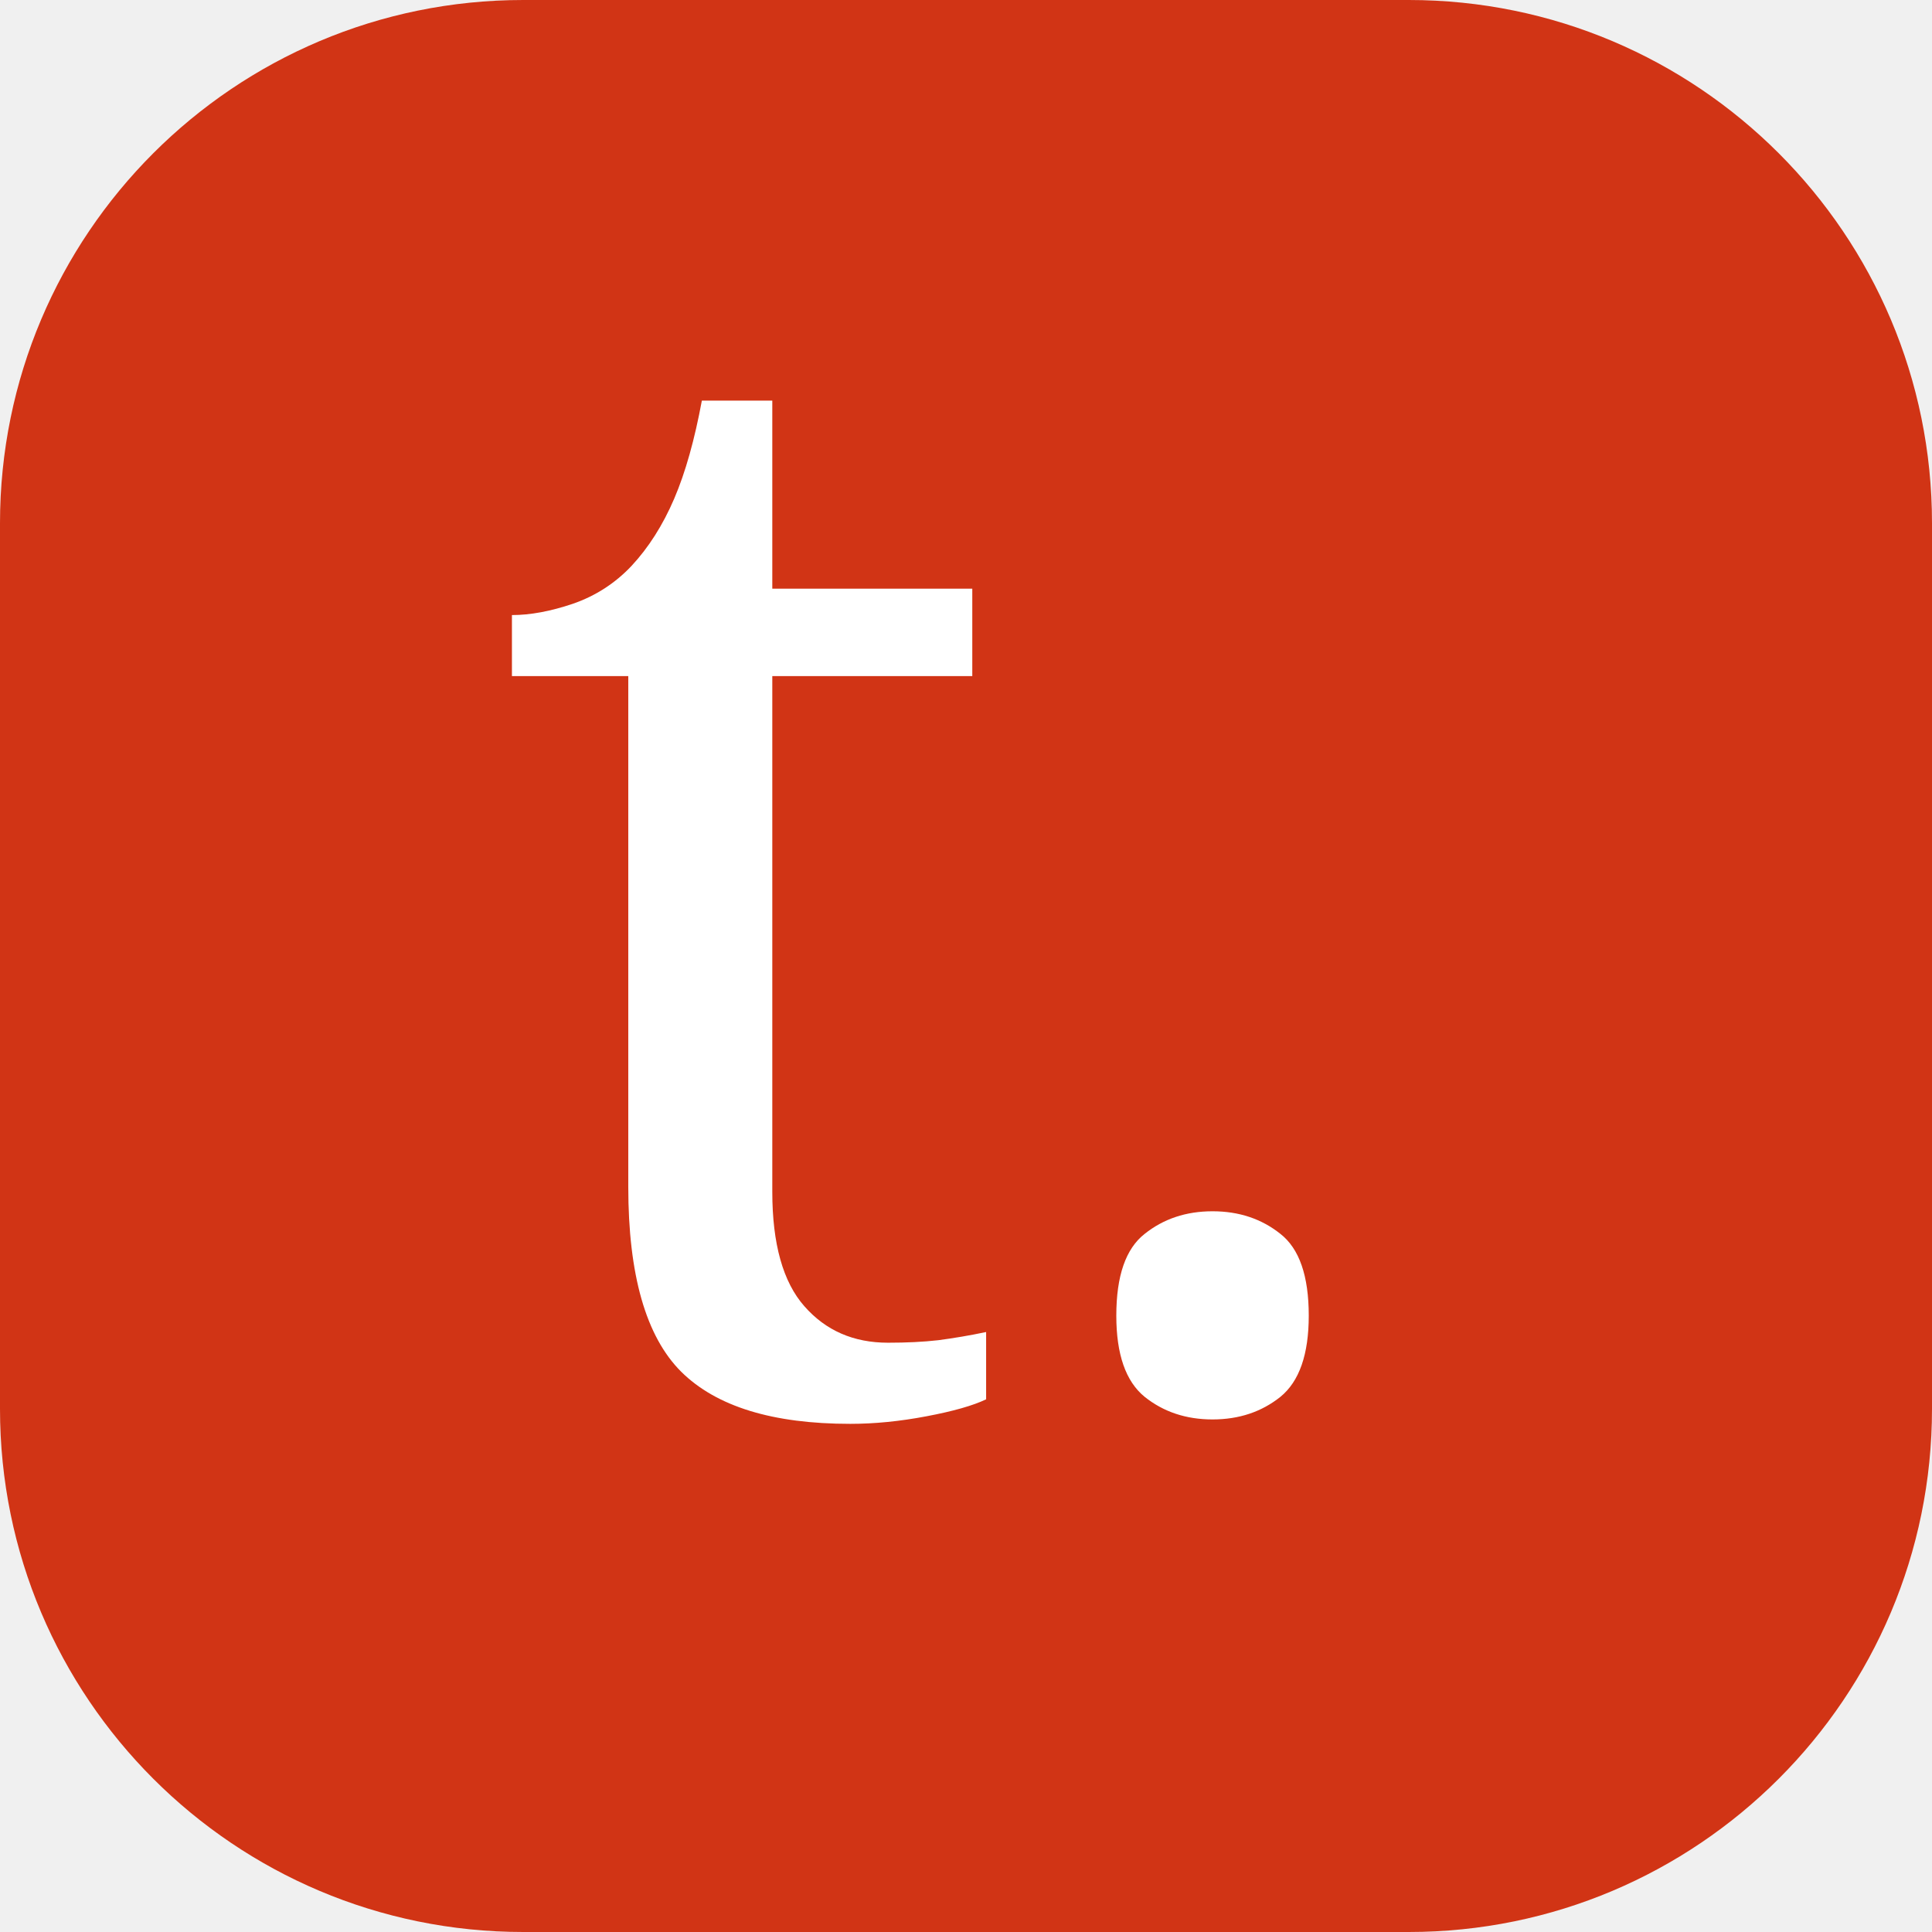
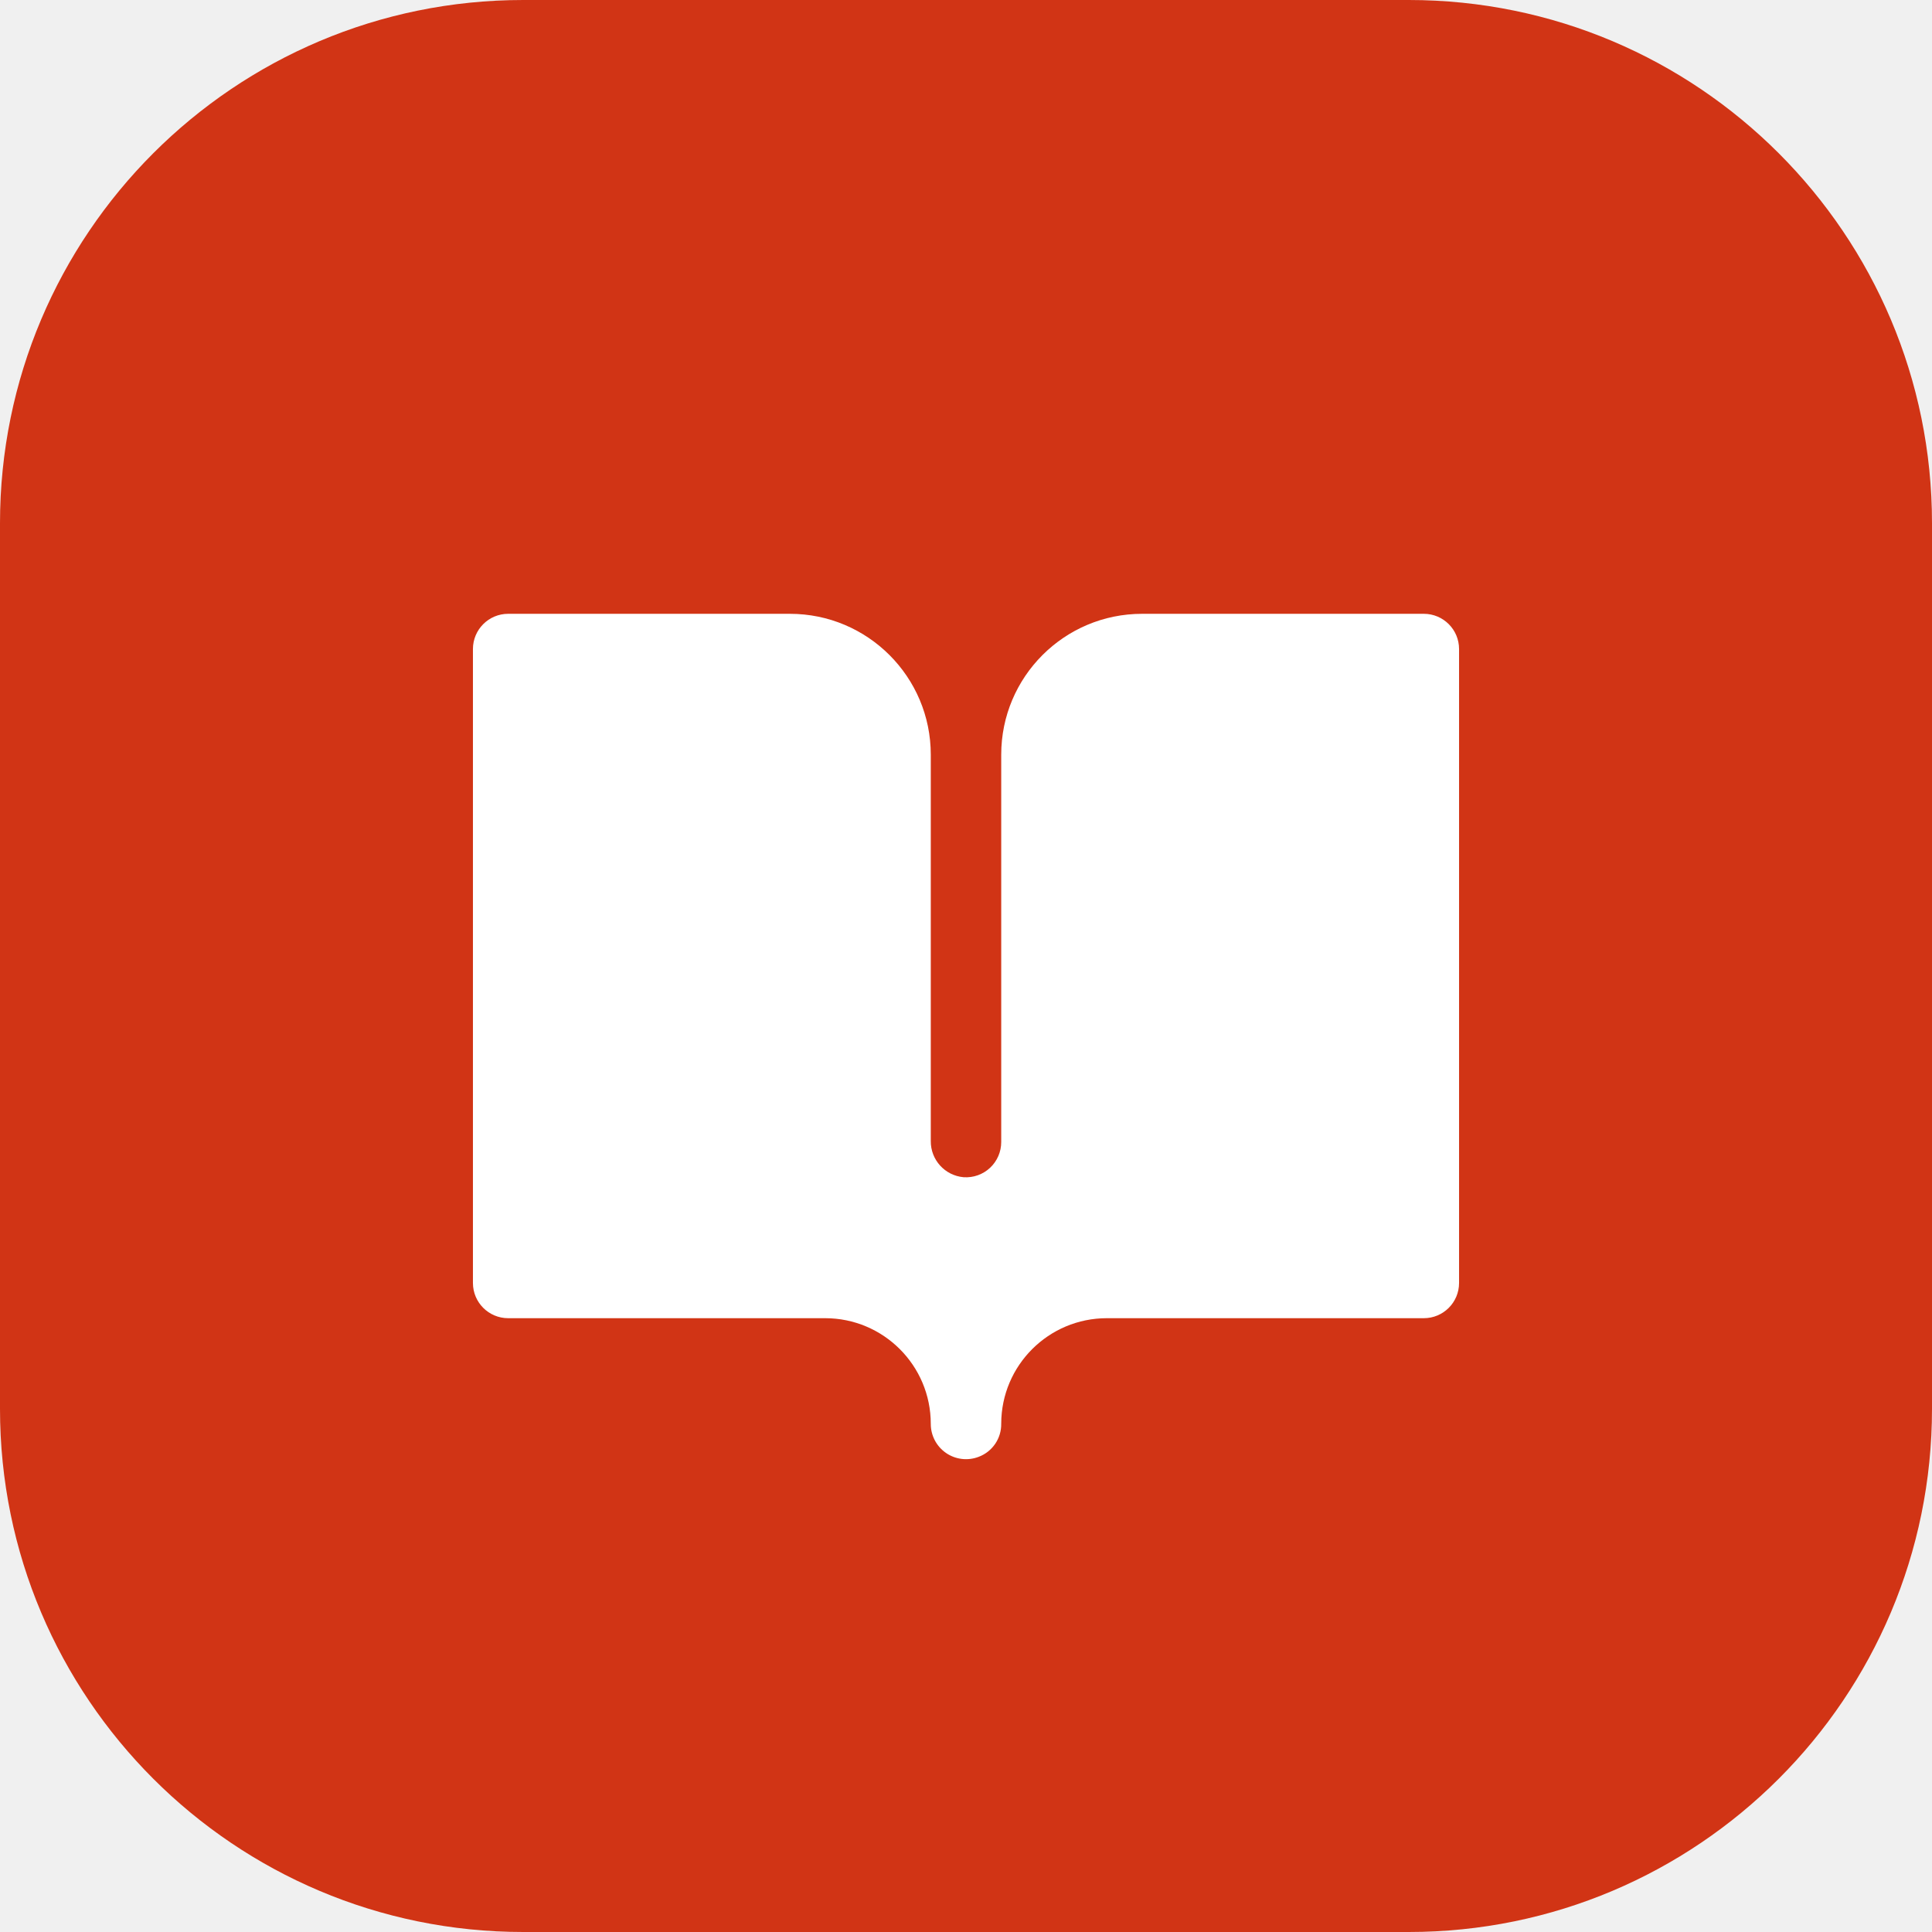
<svg xmlns="http://www.w3.org/2000/svg" viewBox="0 0 48 48">
  <rect width="48" height="48" rx="13" fill="#d13415" />
-   <text x="12" y="35" fill="white" font-family="Georgia,serif" font-size="38">t.</text>
+   <g transform="translate(10 10) scale(1.166667)" fill="white" color="white">
+     <g transform="scale(.09375)" fill="currentColor" stroke="none">
+       <path d="M240,56V200a8,8,0,0,1-8,8H160a24,24,0,0,0-24,23.94,7.9,7.9,0,0,1-5.12,7.55A8,8,0,0,1,120,232a24,24,0,0,0-24-24H24a8,8,0,0,1-8-8V56a8,8,0,0,1,8-8H88a32,32,0,0,1,32,32v87.73a8.17,8.17,0,0,0,7.47,8.25,8,8,0,0,0,8.53-8V80a32,32,0,0,1,32-32h64A8,8,0,0,1,240,56Z" />
+     </g>
+   </g>
</svg>
